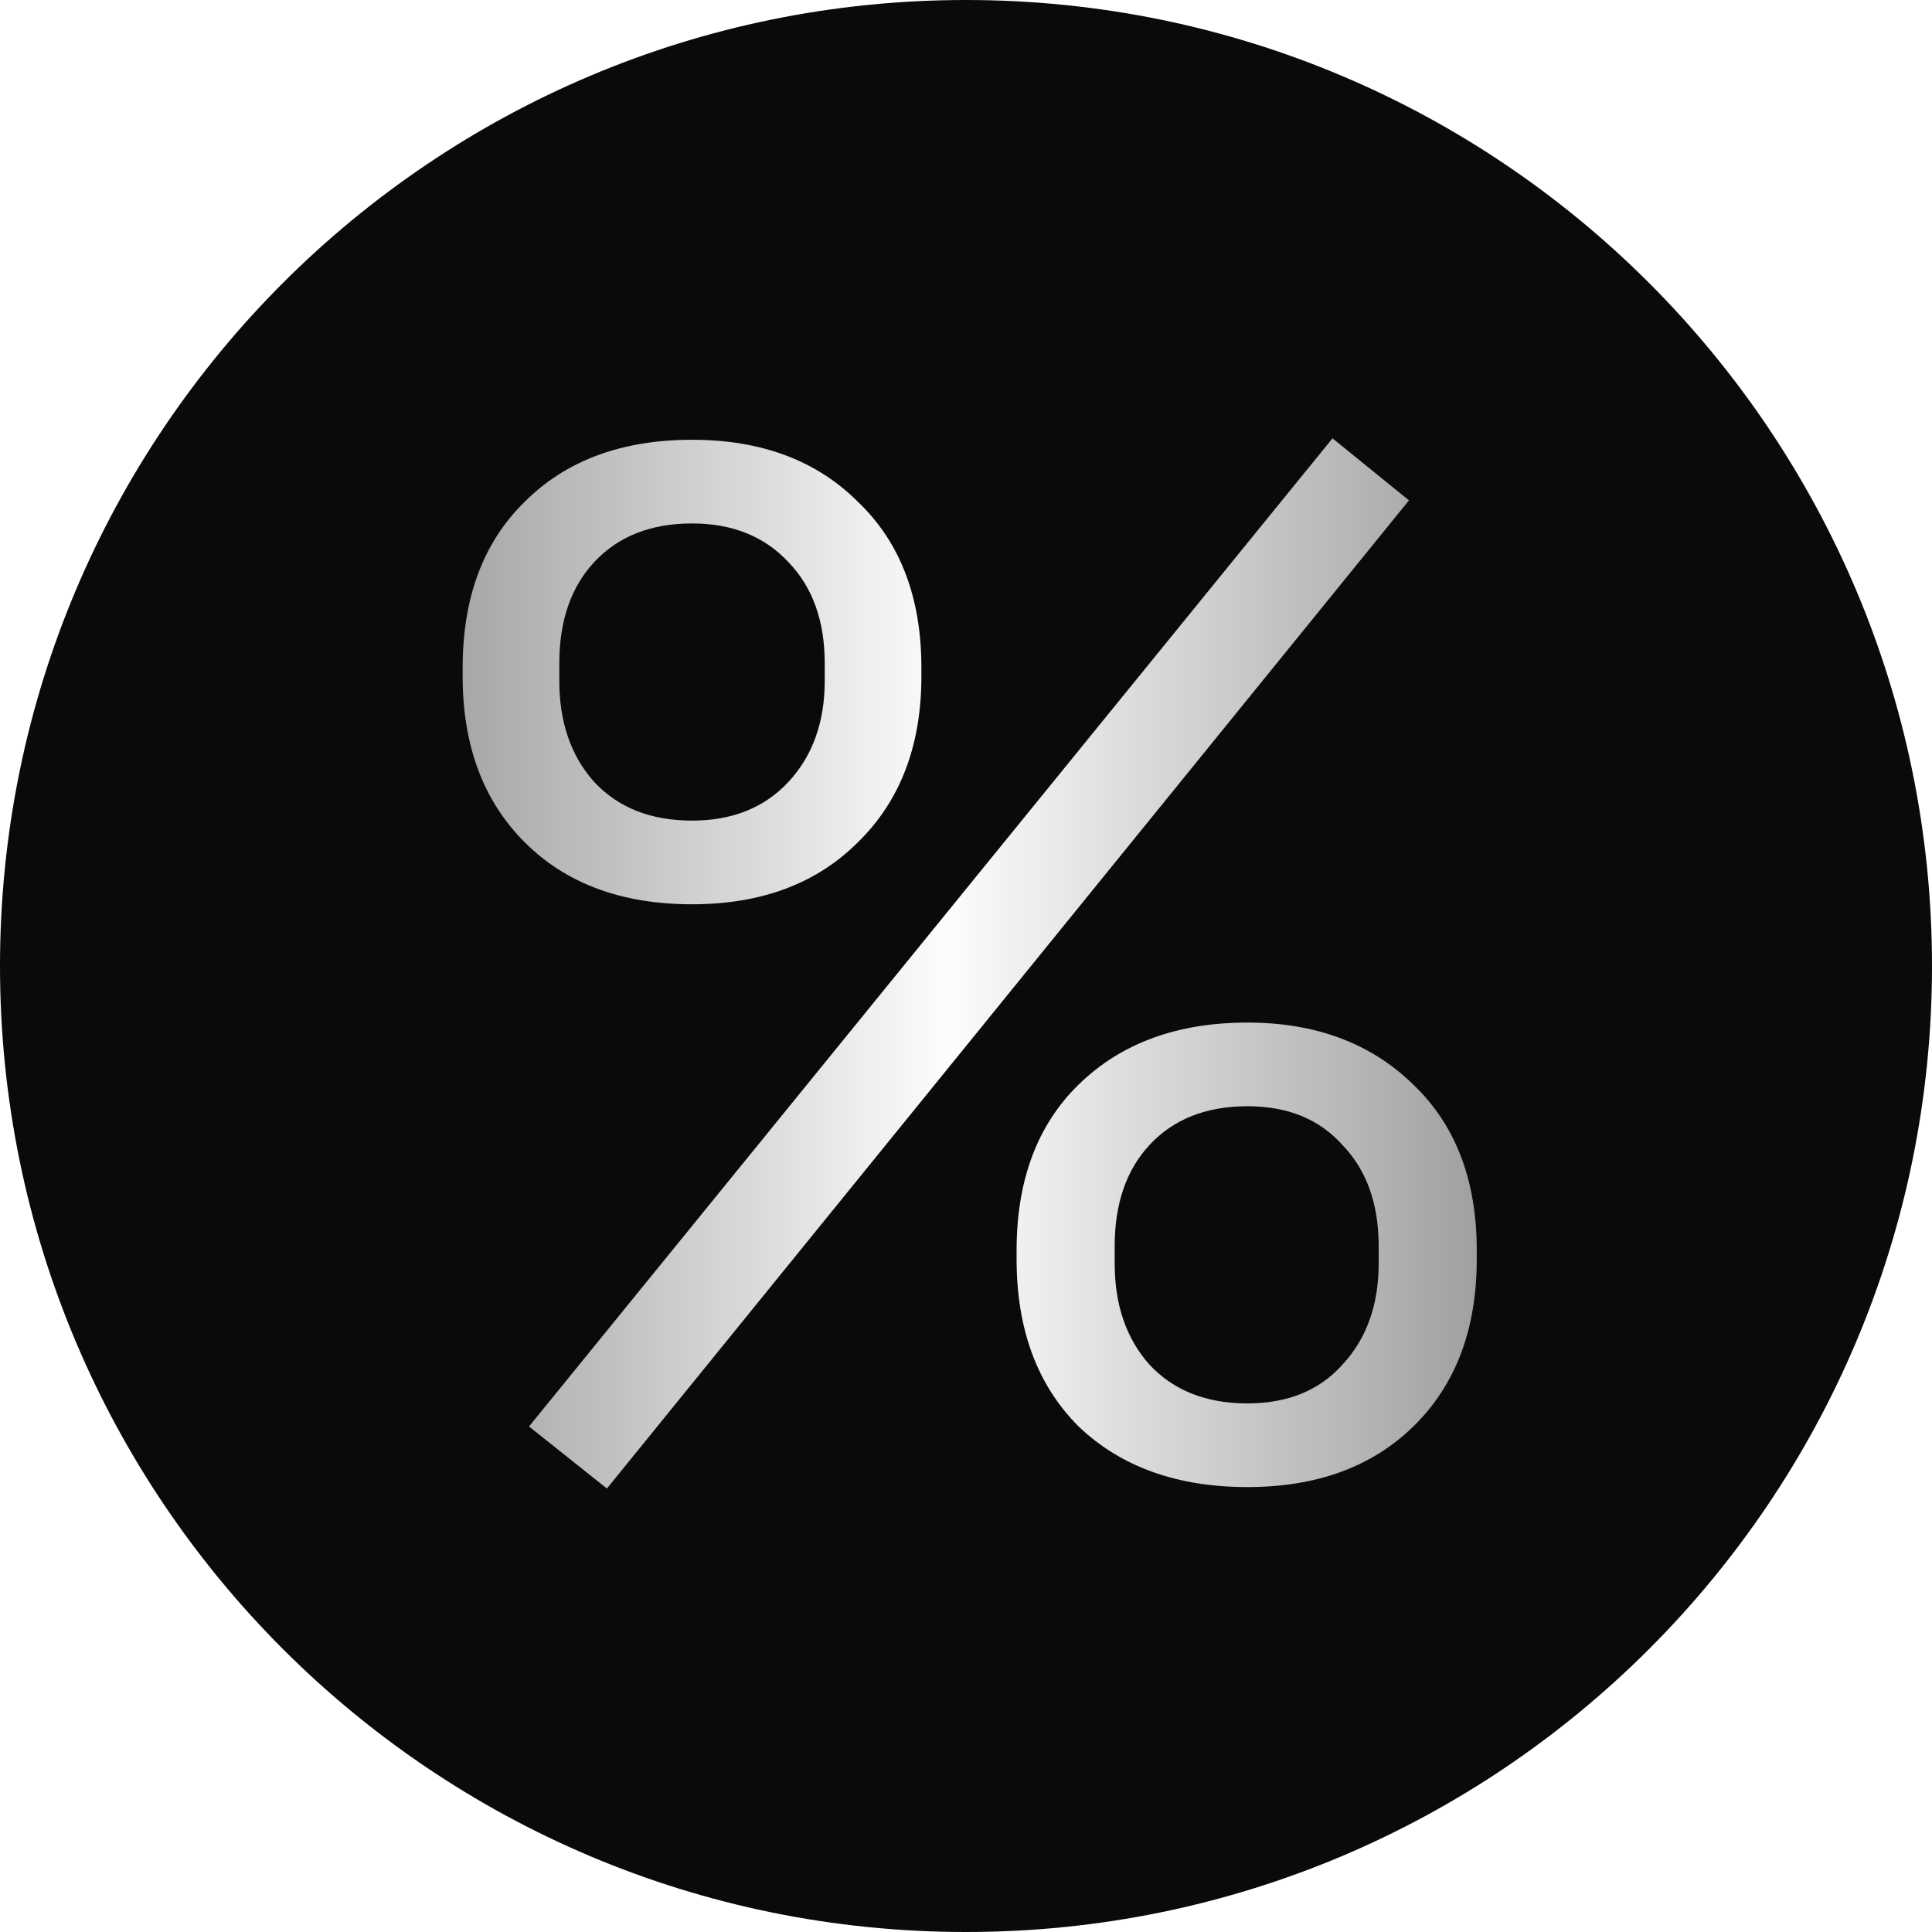
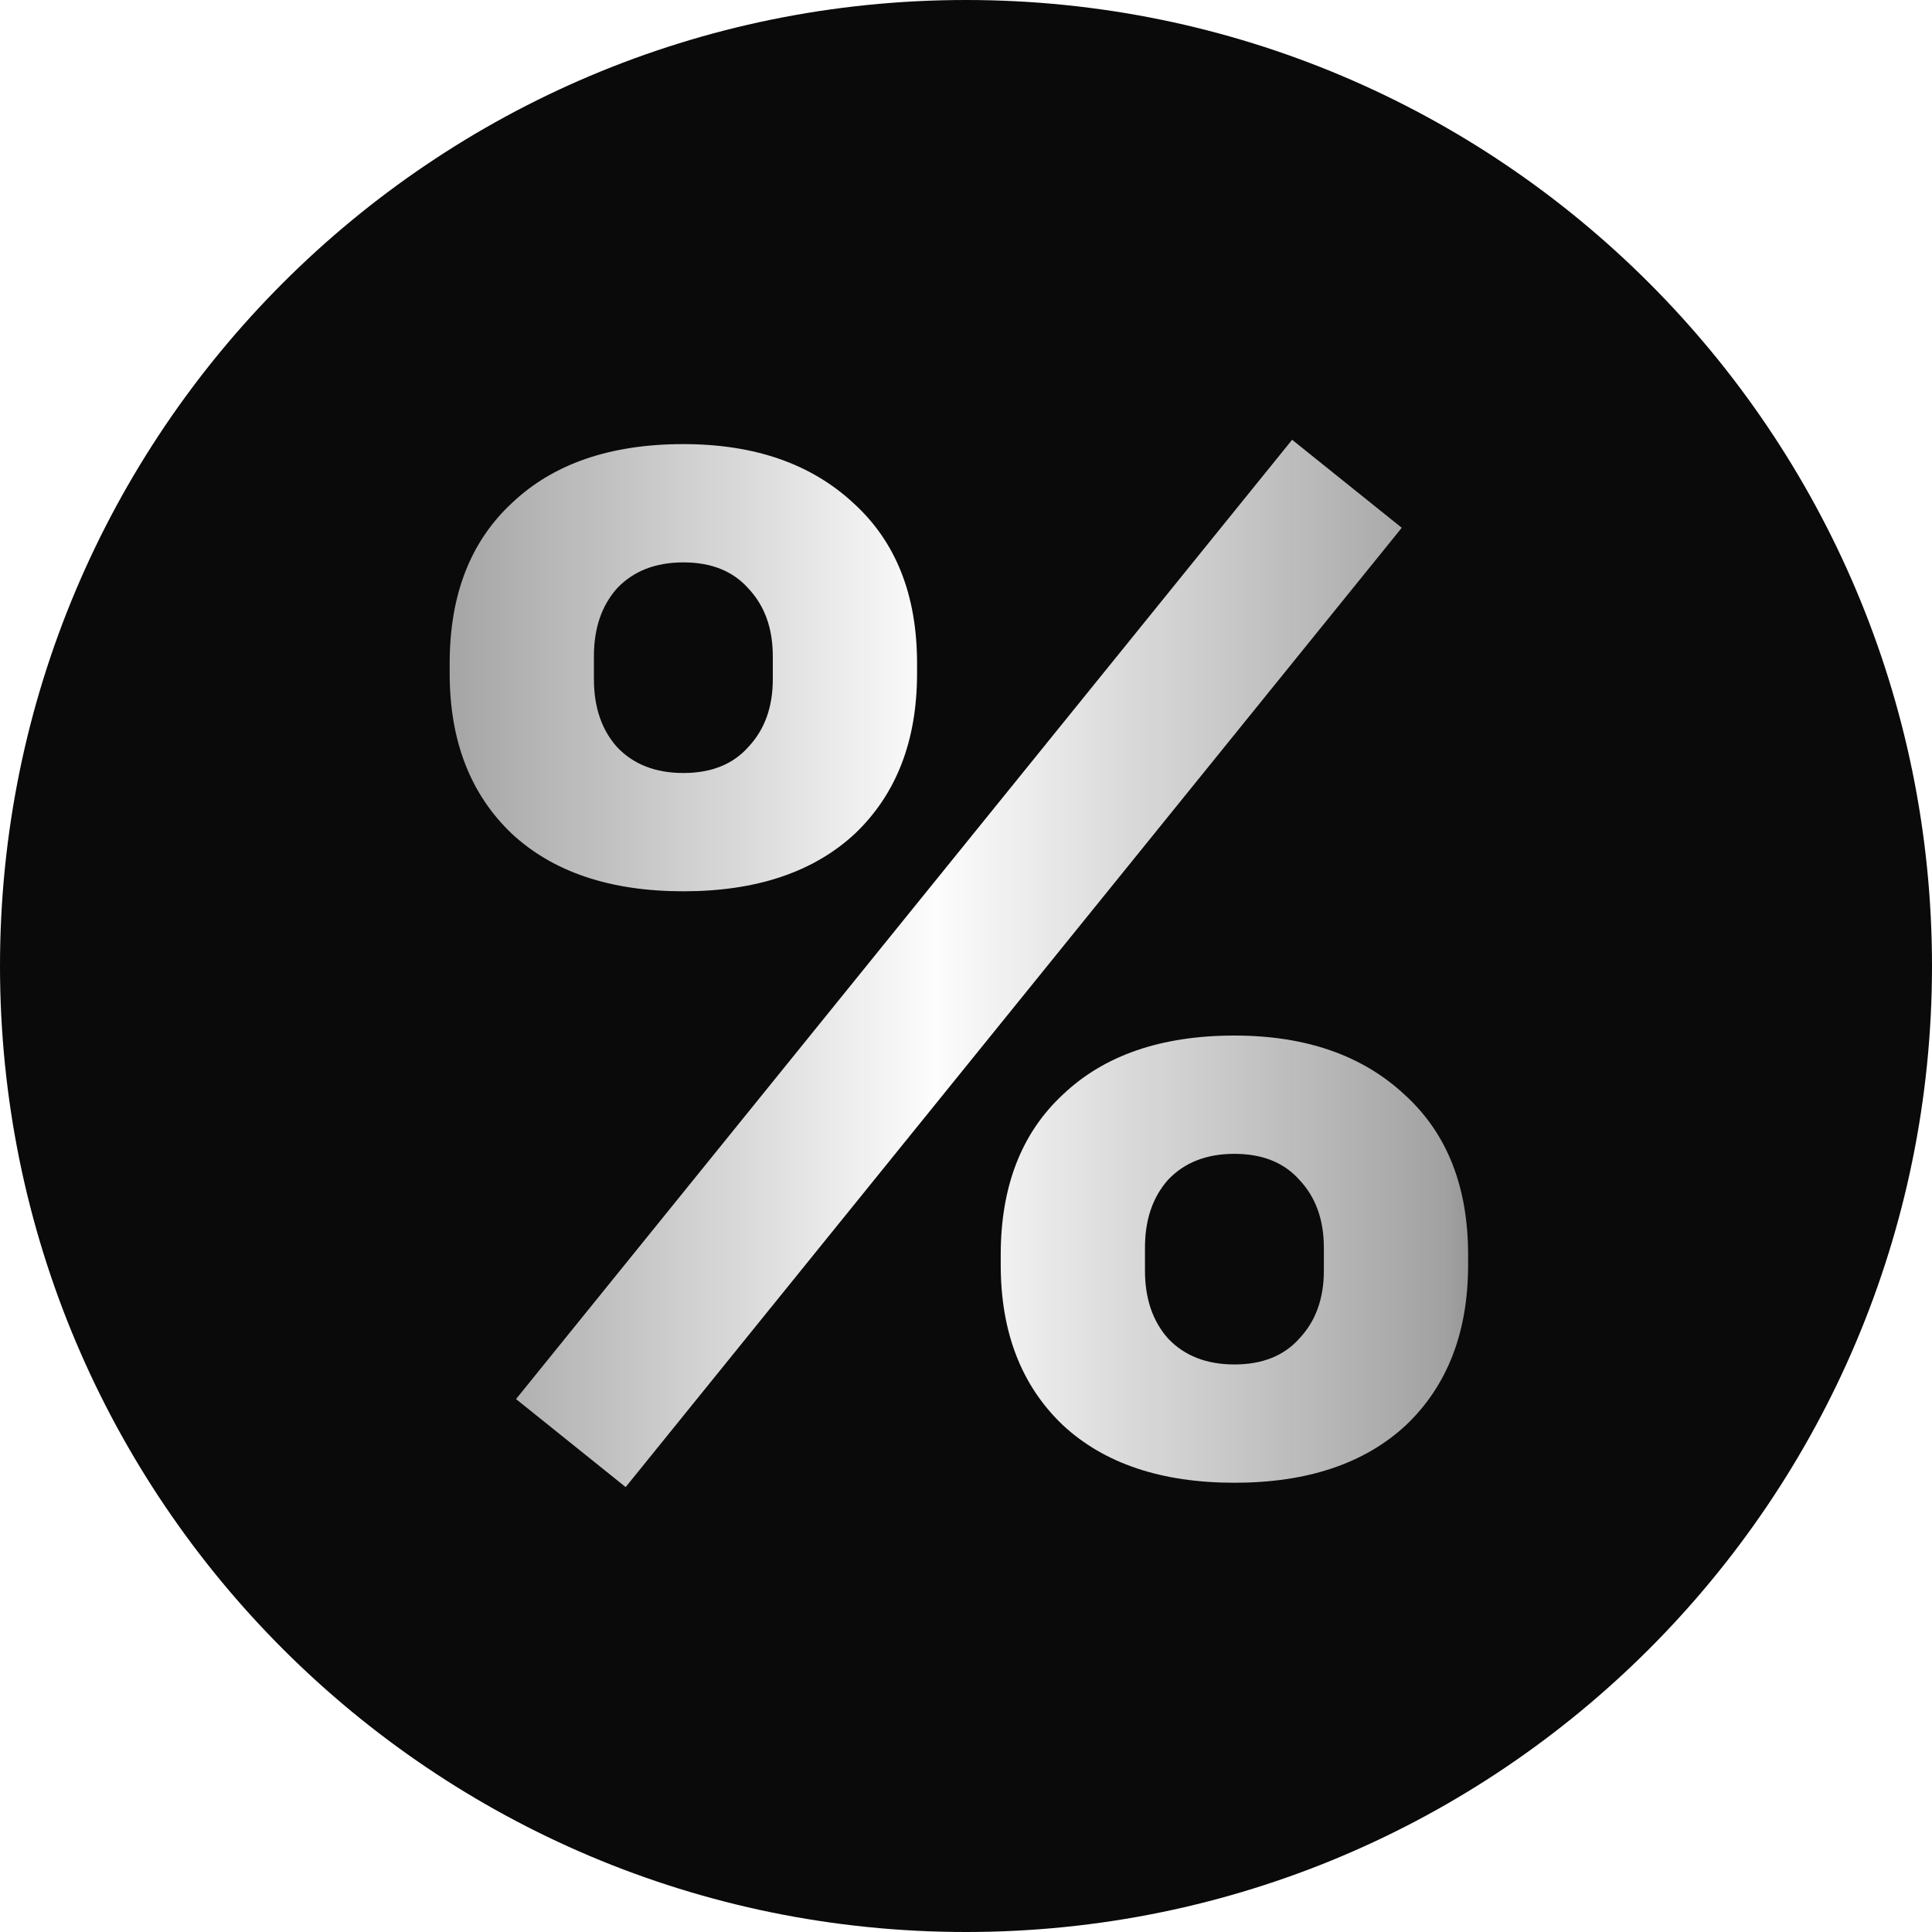
<svg xmlns="http://www.w3.org/2000/svg" width="75" height="75" viewBox="0 0 75 75" fill="none">
  <circle cx="37.5" cy="37.5" r="37.5" fill="#0A0A0A" />
-   <path d="M23.56 57.784L20.536 55.376L51.728 17.016L54.696 19.424L23.56 57.784ZM48.424 57.728C45.699 57.728 43.515 56.944 41.872 55.376C40.267 53.771 39.464 51.605 39.464 48.88V48.544C39.464 45.819 40.267 43.672 41.872 42.104C43.515 40.499 45.699 39.696 48.424 39.696C51.075 39.696 53.221 40.499 54.864 42.104C56.507 43.672 57.328 45.819 57.328 48.544V48.88C57.328 51.605 56.507 53.771 54.864 55.376C53.259 56.944 51.112 57.728 48.424 57.728ZM48.424 54.48C49.992 54.48 51.224 53.976 52.12 52.968C53.053 51.96 53.52 50.653 53.52 49.048V48.376C53.52 46.733 53.053 45.427 52.12 44.456C51.224 43.448 49.992 42.944 48.424 42.944C46.819 42.944 45.549 43.448 44.616 44.456C43.72 45.427 43.272 46.733 43.272 48.376V49.048C43.272 50.653 43.72 51.96 44.616 52.968C45.549 53.976 46.819 54.48 48.424 54.48ZM26.864 35.104C24.139 35.104 21.973 34.301 20.368 32.696C18.763 31.091 17.96 28.944 17.96 26.256V25.92C17.96 23.195 18.763 21.048 20.368 19.48C21.973 17.875 24.139 17.072 26.864 17.072C29.552 17.072 31.699 17.875 33.304 19.48C34.947 21.048 35.768 23.195 35.768 25.92V26.256C35.768 28.944 34.947 31.091 33.304 32.696C31.699 34.301 29.552 35.104 26.864 35.104ZM26.864 31.856C28.432 31.856 29.683 31.352 30.616 30.344C31.549 29.336 32.016 28.029 32.016 26.424V25.752C32.016 24.109 31.549 22.803 30.616 21.832C29.683 20.824 28.432 20.32 26.864 20.32C25.259 20.32 23.989 20.824 23.056 21.832C22.16 22.803 21.712 24.109 21.712 25.752V26.424C21.712 28.029 22.16 29.336 23.056 30.344C23.989 31.352 25.259 31.856 26.864 31.856Z" fill="url(#paint0_linear_444_146)" />
+   <path d="M24.288 57.728L20.032 54.312L50.16 17.072L54.416 20.488L24.288 57.728ZM47.92 57.56C45.083 57.56 42.861 56.813 41.256 55.32C39.651 53.789 38.848 51.717 38.848 49.104V48.712C38.848 46.061 39.651 43.989 41.256 42.496C42.861 40.965 45.083 40.2 47.92 40.2C50.683 40.2 52.885 40.965 54.528 42.496C56.171 43.989 56.992 46.061 56.992 48.712V49.104C56.992 51.717 56.189 53.789 54.584 55.32C52.979 56.813 50.757 57.56 47.92 57.56ZM47.92 52.968C49.003 52.968 49.843 52.632 50.44 51.96C51.075 51.288 51.392 50.411 51.392 49.328V48.432C51.392 47.349 51.075 46.472 50.44 45.8C49.843 45.128 49.003 44.792 47.92 44.792C46.837 44.792 45.979 45.128 45.344 45.8C44.747 46.472 44.448 47.349 44.448 48.432V49.328C44.448 50.411 44.747 51.288 45.344 51.96C45.979 52.632 46.837 52.968 47.92 52.968ZM26.528 34.6C23.691 34.6 21.469 33.853 19.864 32.36C18.259 30.829 17.456 28.757 17.456 26.144V25.752C17.456 23.101 18.259 21.029 19.864 19.536C21.469 18.005 23.691 17.24 26.528 17.24C29.291 17.24 31.493 18.005 33.136 19.536C34.779 21.029 35.6 23.101 35.6 25.752V26.144C35.6 28.757 34.797 30.829 33.192 32.36C31.587 33.853 29.365 34.6 26.528 34.6ZM26.528 30.008C27.611 30.008 28.451 29.672 29.048 29C29.683 28.328 30 27.451 30 26.368V25.472C30 24.389 29.683 23.512 29.048 22.84C28.451 22.168 27.611 21.832 26.528 21.832C25.445 21.832 24.587 22.168 23.952 22.84C23.355 23.512 23.056 24.389 23.056 25.472V26.368C23.056 27.451 23.355 28.328 23.952 29C24.587 29.672 25.445 30.008 26.528 30.008Z" fill="url(#paint0_linear_444_146)" />
  <defs>
-     <linearGradient id="paint0_linear_444_146" x1="-3.5" y1="37.5" x2="77" y2="37.5" gradientUnits="userSpaceOnUse">
+     <linearGradient id="paint0_linear_444_146" x1="-3.057" y1="37.5" x2="75.614" y2="37.5" gradientUnits="userSpaceOnUse">
      <stop stop-color="#111111" stop-opacity="0.3" />
      <stop offset="0.254" stop-color="#F5F5F7" stop-opacity="0.65" />
      <stop offset="0.5" stop-color="#FDFDFD" />
      <stop offset="0.75" stop-color="#F5F5F7" stop-opacity="0.65" />
      <stop offset="1" stop-color="#111111" stop-opacity="0.3" />
    </linearGradient>
  </defs>
</svg>
